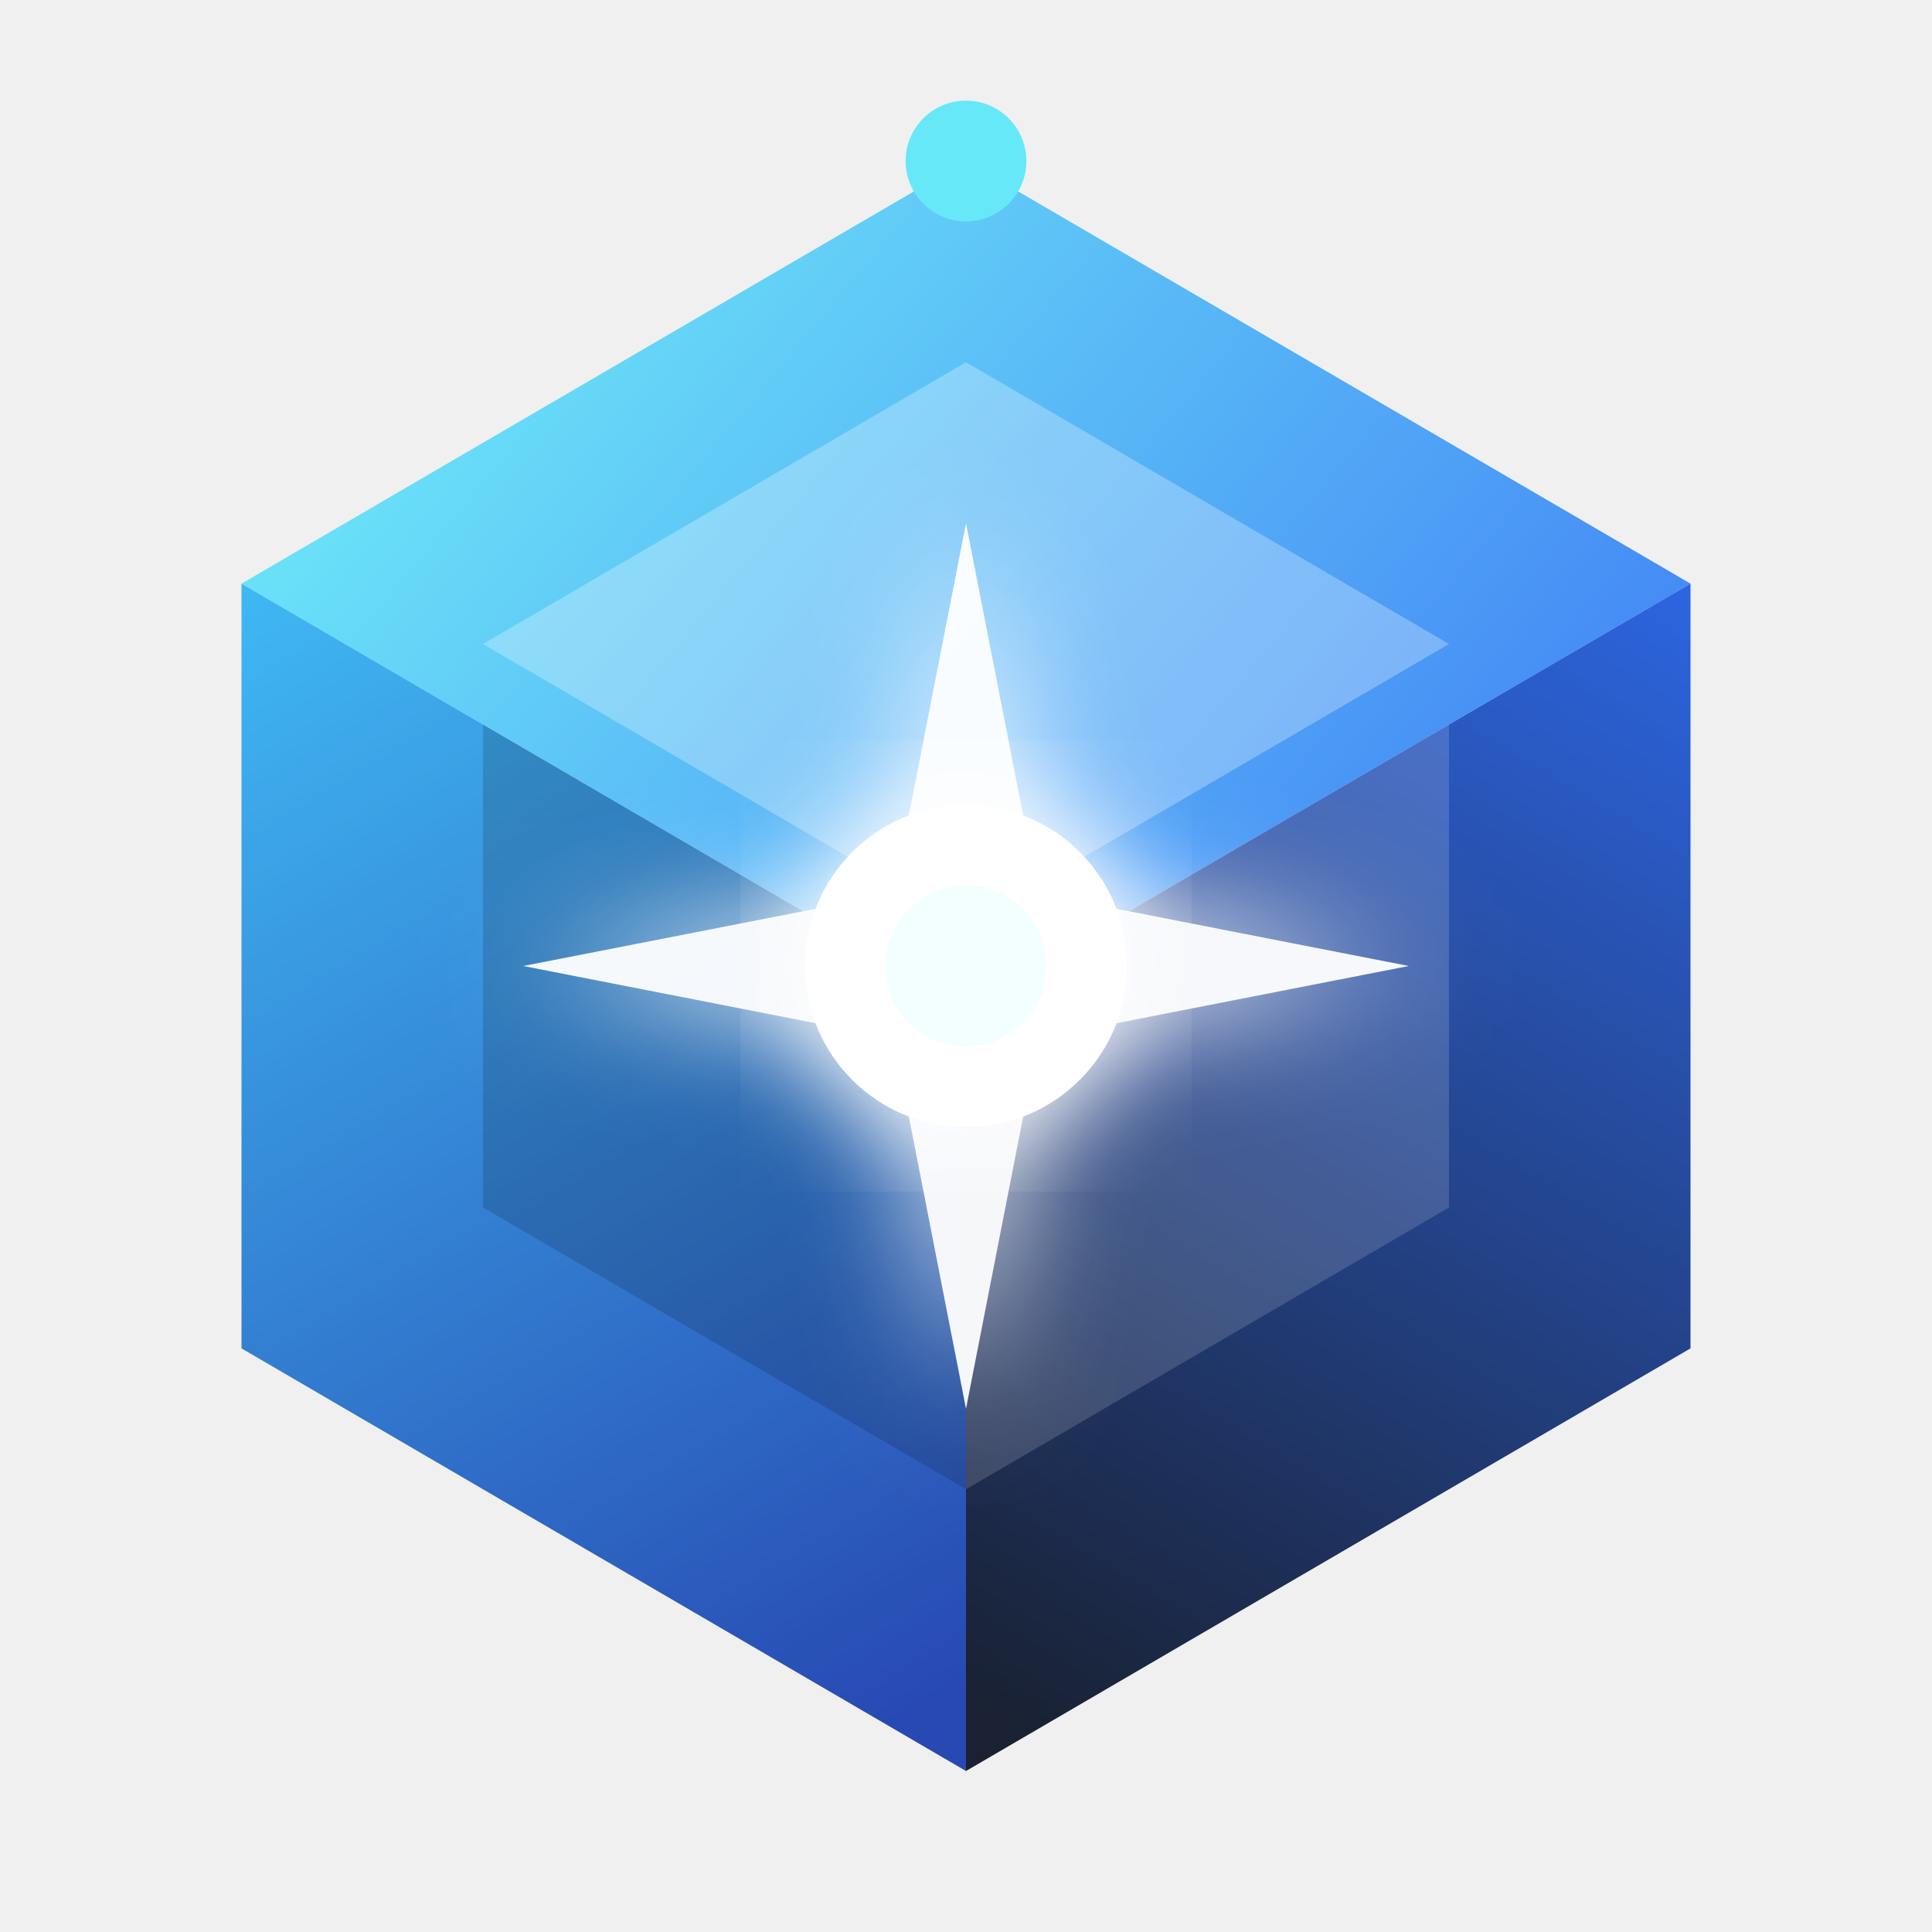
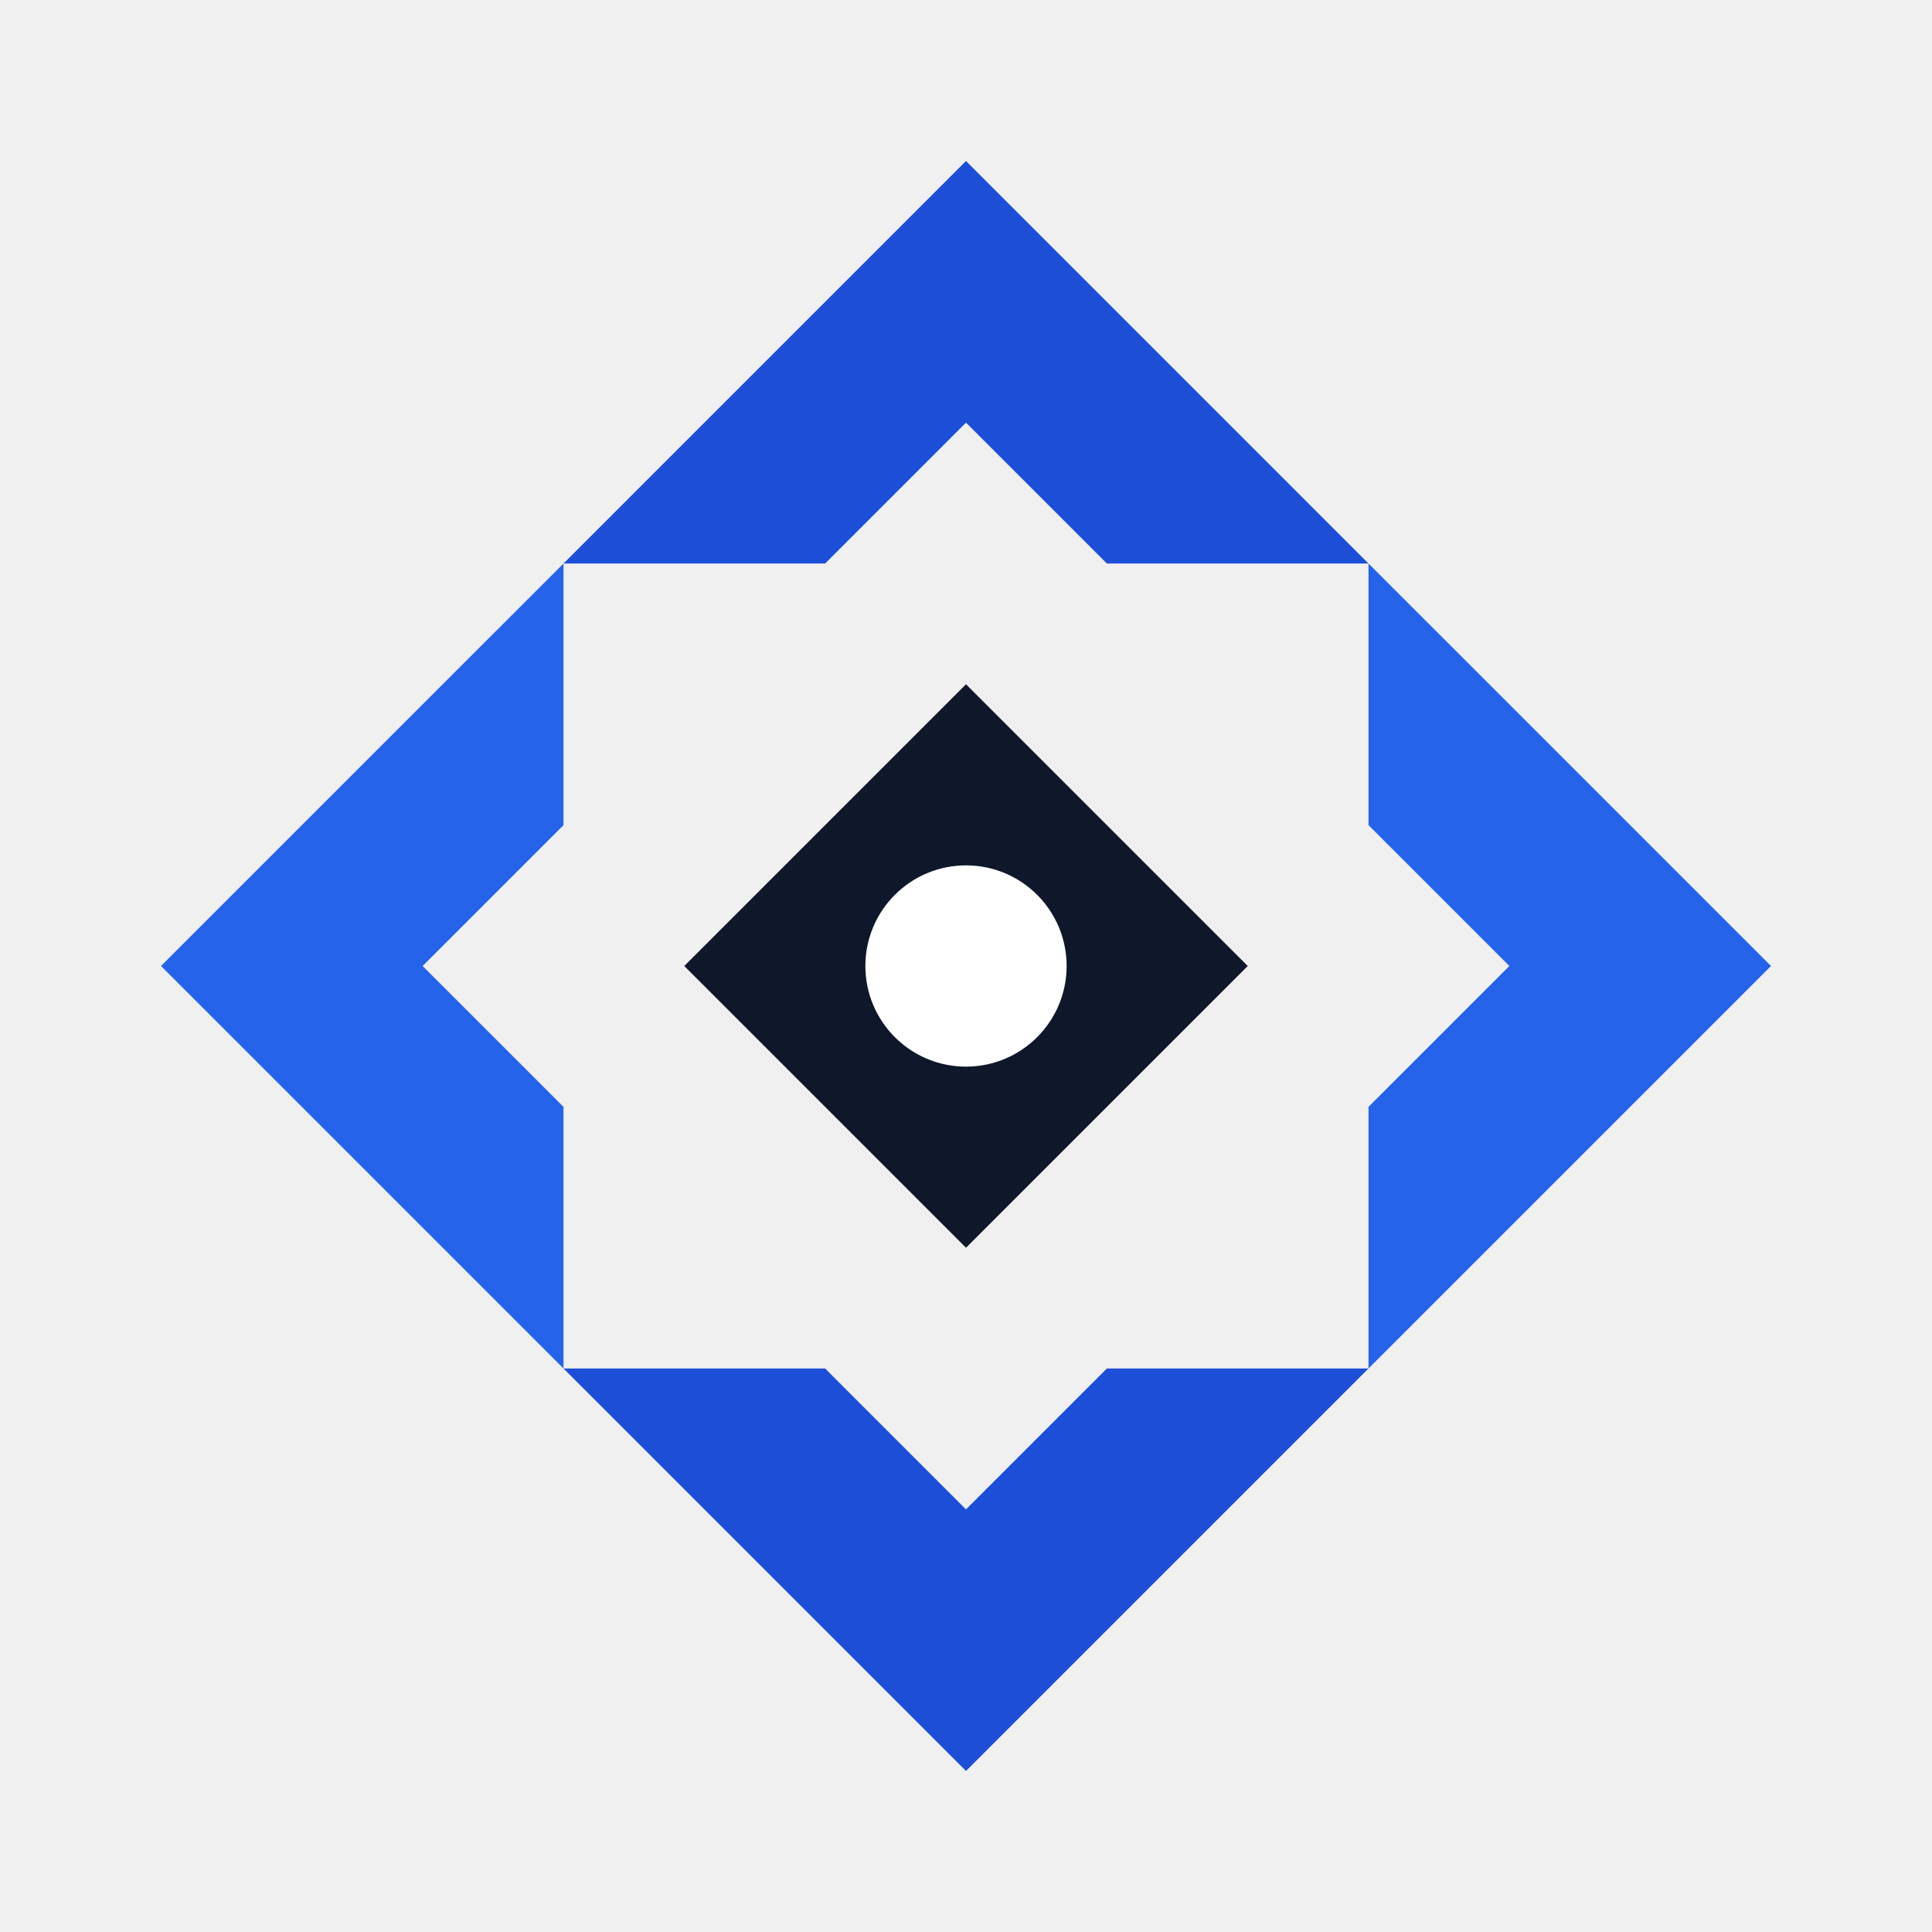
<svg xmlns="http://www.w3.org/2000/svg" viewBox="0 0 48 48" fill="none">
-   <defs>
-     <linearGradient id="ts-grad-main" x1="4" y1="4" x2="44" y2="44" gradientUnits="userSpaceOnUse">
-       <stop offset="0%" stop-color="#00d2ff" />
-       <stop offset="50%" stop-color="#2563eb" />
-       <stop offset="100%" stop-color="#1d4ed8" />
-     </linearGradient>
-     <linearGradient id="ts-grad-left" x1="6" y1="12" x2="24" y2="42" gradientUnits="userSpaceOnUse">
-       <stop offset="0%" stop-color="#38bdf8" />
-       <stop offset="100%" stop-color="#1e40af" />
-     </linearGradient>
-     <linearGradient id="ts-grad-right" x1="42" y1="12" x2="24" y2="42" gradientUnits="userSpaceOnUse">
-       <stop offset="0%" stop-color="#2563eb" />
-       <stop offset="100%" stop-color="#0f172a" />
-     </linearGradient>
-     <linearGradient id="ts-grad-top" x1="12" y1="4" x2="36" y2="24" gradientUnits="userSpaceOnUse">
-       <stop offset="0%" stop-color="#67e8f9" />
-       <stop offset="100%" stop-color="#3b82f6" />
-     </linearGradient>
-     <filter id="ts-glow" x="-20%" y="-20%" width="140%" height="140%">
-       <feGaussianBlur stdDeviation="1.5" result="blur" />
-       <feComposite in="SourceGraphic" in2="blur" operator="over" />
-     </filter>
-   </defs>
-   <path d="M24 4L42 14.5L24 25L6 14.5L24 4Z" fill="url(#ts-grad-top)" opacity="0.95" />
-   <path d="M6 14.5L24 25V44L6 33.5V14.5Z" fill="url(#ts-grad-left)" opacity="0.95" />
-   <path d="M42 14.5L24 25V44L42 33.5V14.5Z" fill="url(#ts-grad-right)" opacity="0.95" />
-   <path d="M24 9L36 16L24 23L12 16L24 9Z" fill="#ffffff" fill-opacity="0.28" />
-   <path d="M12 18L24 25V37L12 30V18Z" fill="#000000" fill-opacity="0.15" />
-   <path d="M36 18L24 25V37L36 30V18Z" fill="#ffffff" fill-opacity="0.15" />
-   <circle cx="24" cy="24" r="4" fill="#ffffff" filter="url(#ts-glow)" />
-   <circle cx="24" cy="24" r="2" fill="#00f0ff" />
-   <path d="M24 13L25.8 22.2L35 24L25.8 25.8L24 35L22.2 25.8L13 24L22.2 22.2L24 13Z" fill="#ffffff" filter="url(#ts-glow)" opacity="0.95" />
-   <circle cx="24" cy="4" r="1.5" fill="#67e8f9" />
+   <path d="M24 4L34 14H27.5L24 10.5L20.5 14H14L24 4Z" fill="#1D4ED8" />
+   <path d="M24 44L14 34H20.5L24 37.5L27.5 34H34L24 44Z" fill="#1D4ED8" />
+   <path d="M4 24L14 14V20.5L10.5 24L14 27.5V34L4 24Z" fill="#2563EB" />
+   <path d="M44 24L34 34V27.5L37.5 24L34 20.5V14L44 24Z" fill="#2563EB" />
+   <path d="M24 17L31 24L24 31L17 24L24 17Z" fill="#0F172A" />
+   <circle cx="24" cy="24" r="2.5" fill="#FFFFFF" />
</svg>
